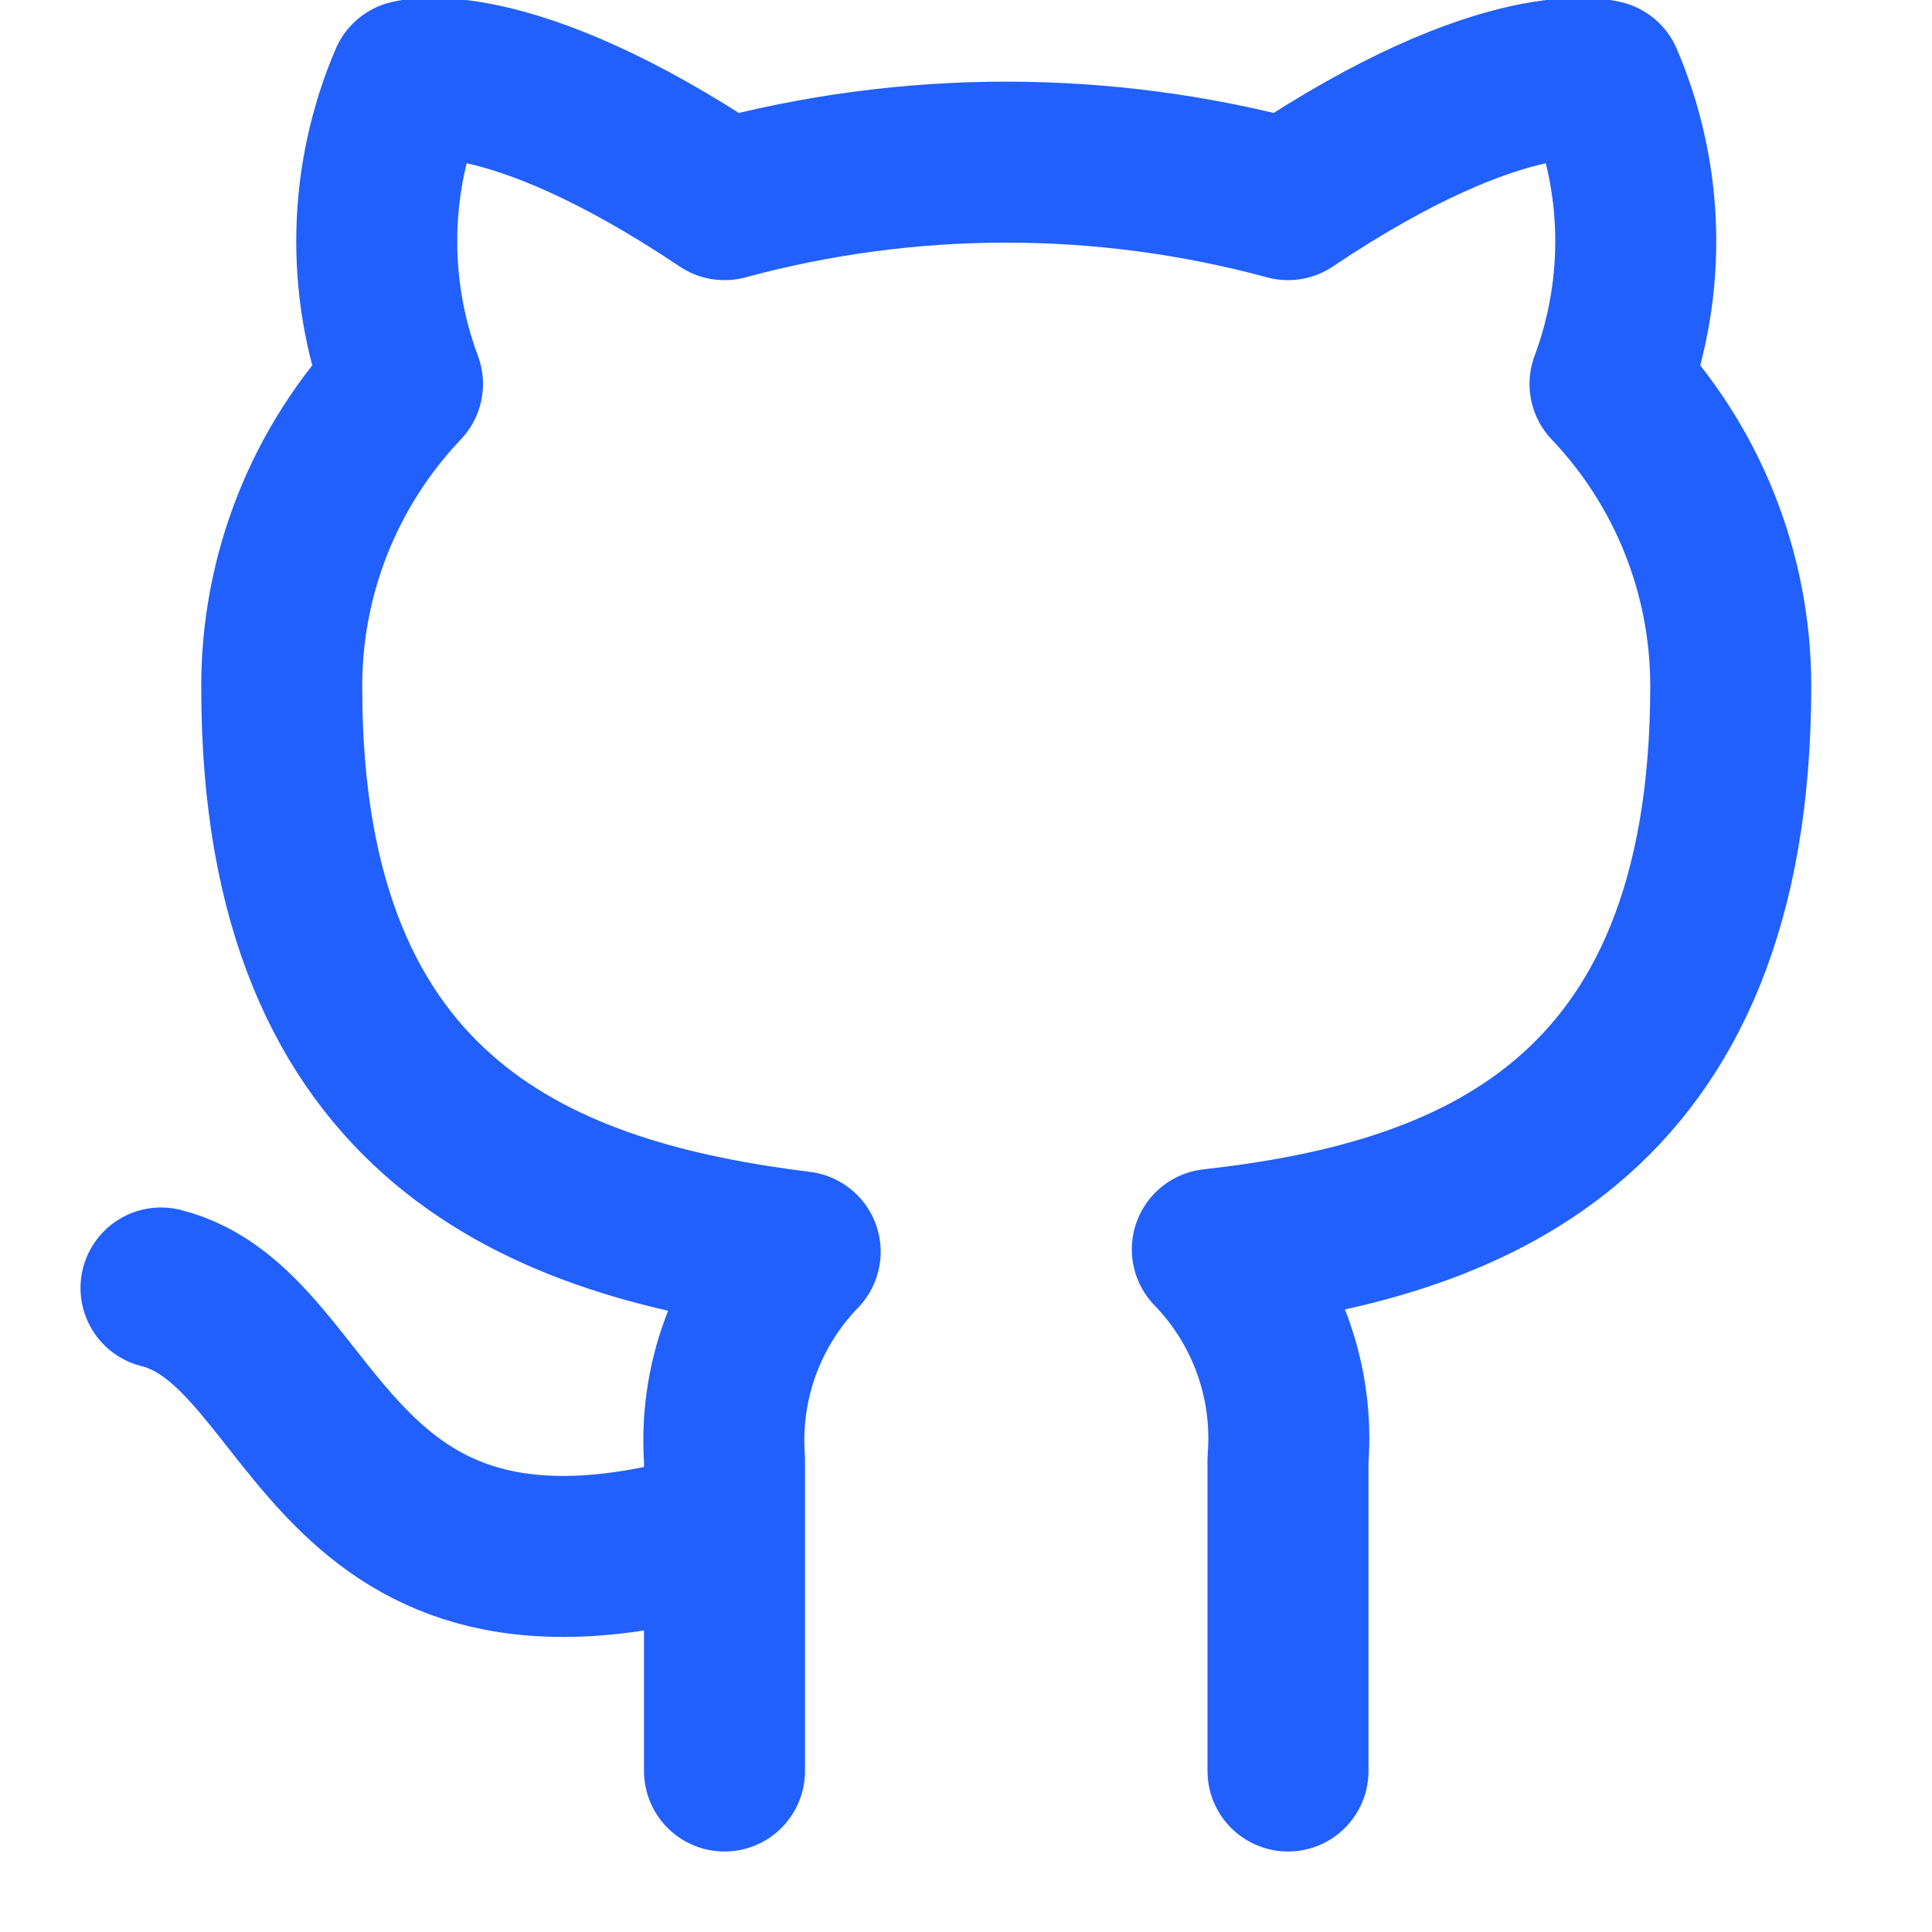
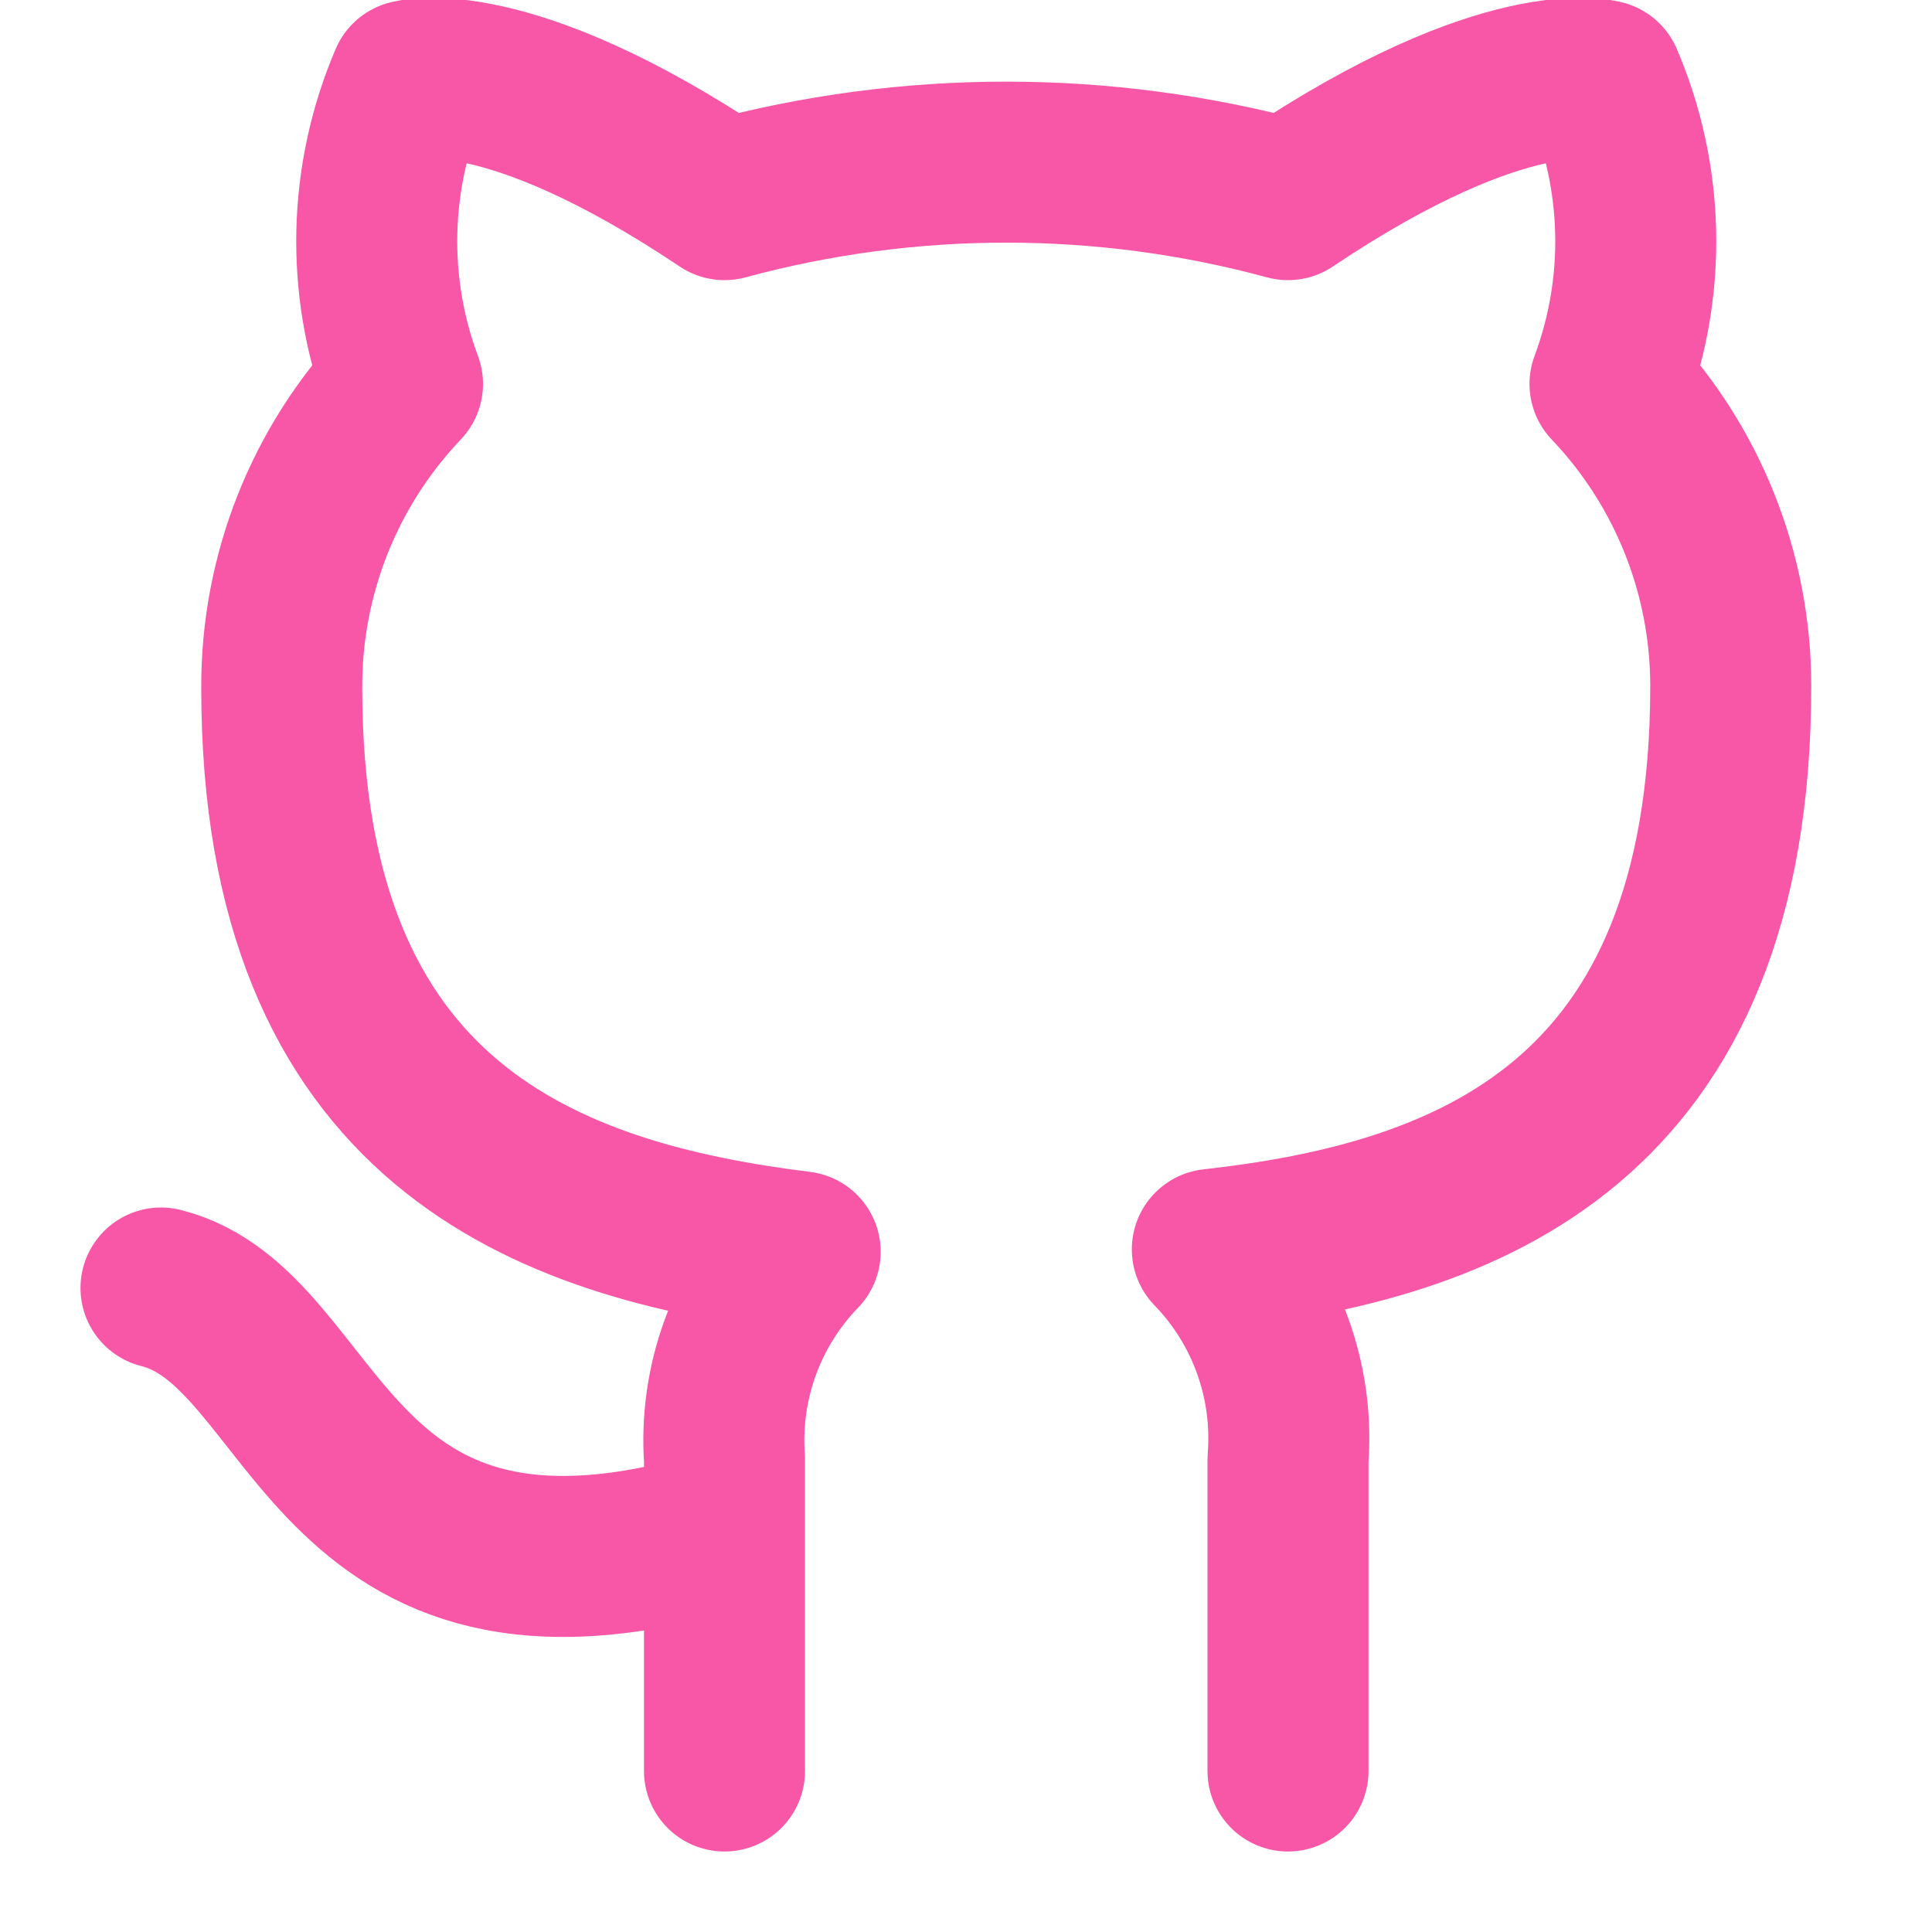
- <svg xmlns="http://www.w3.org/2000/svg" width="24" height="24" viewBox="0 0 24 24" fill="none" stroke="#2160FD" stroke-width="2" stroke-linecap="round" stroke-linejoin="round" class="feather feather-github">
+ <svg xmlns="http://www.w3.org/2000/svg" width="24" height="24" viewBox="0 0 24 24" fill="none" stroke="#f856a6" stroke-width="2" stroke-linecap="round" stroke-linejoin="round" class="feather feather-github">
  <path d="M9 19c-5 1.5-5-2.5-7-3m14 6v-3.87a3.37 3.37 0 0 0-.94-2.61c3.14-.35 6.44-1.54 6.44-7A5.44 5.44 0 0 0 20 4.77 5.07 5.07 0 0 0 19.91 1S18.73.65 16 2.48a13.38 13.38 0 0 0-7 0C6.27.65 5.09 1 5.09 1A5.07 5.07 0 0 0 5 4.77a5.44 5.44 0 0 0-1.5 3.78c0 5.42 3.3 6.61 6.44 7A3.37 3.37 0 0 0 9 18.13V22" />
</svg>
